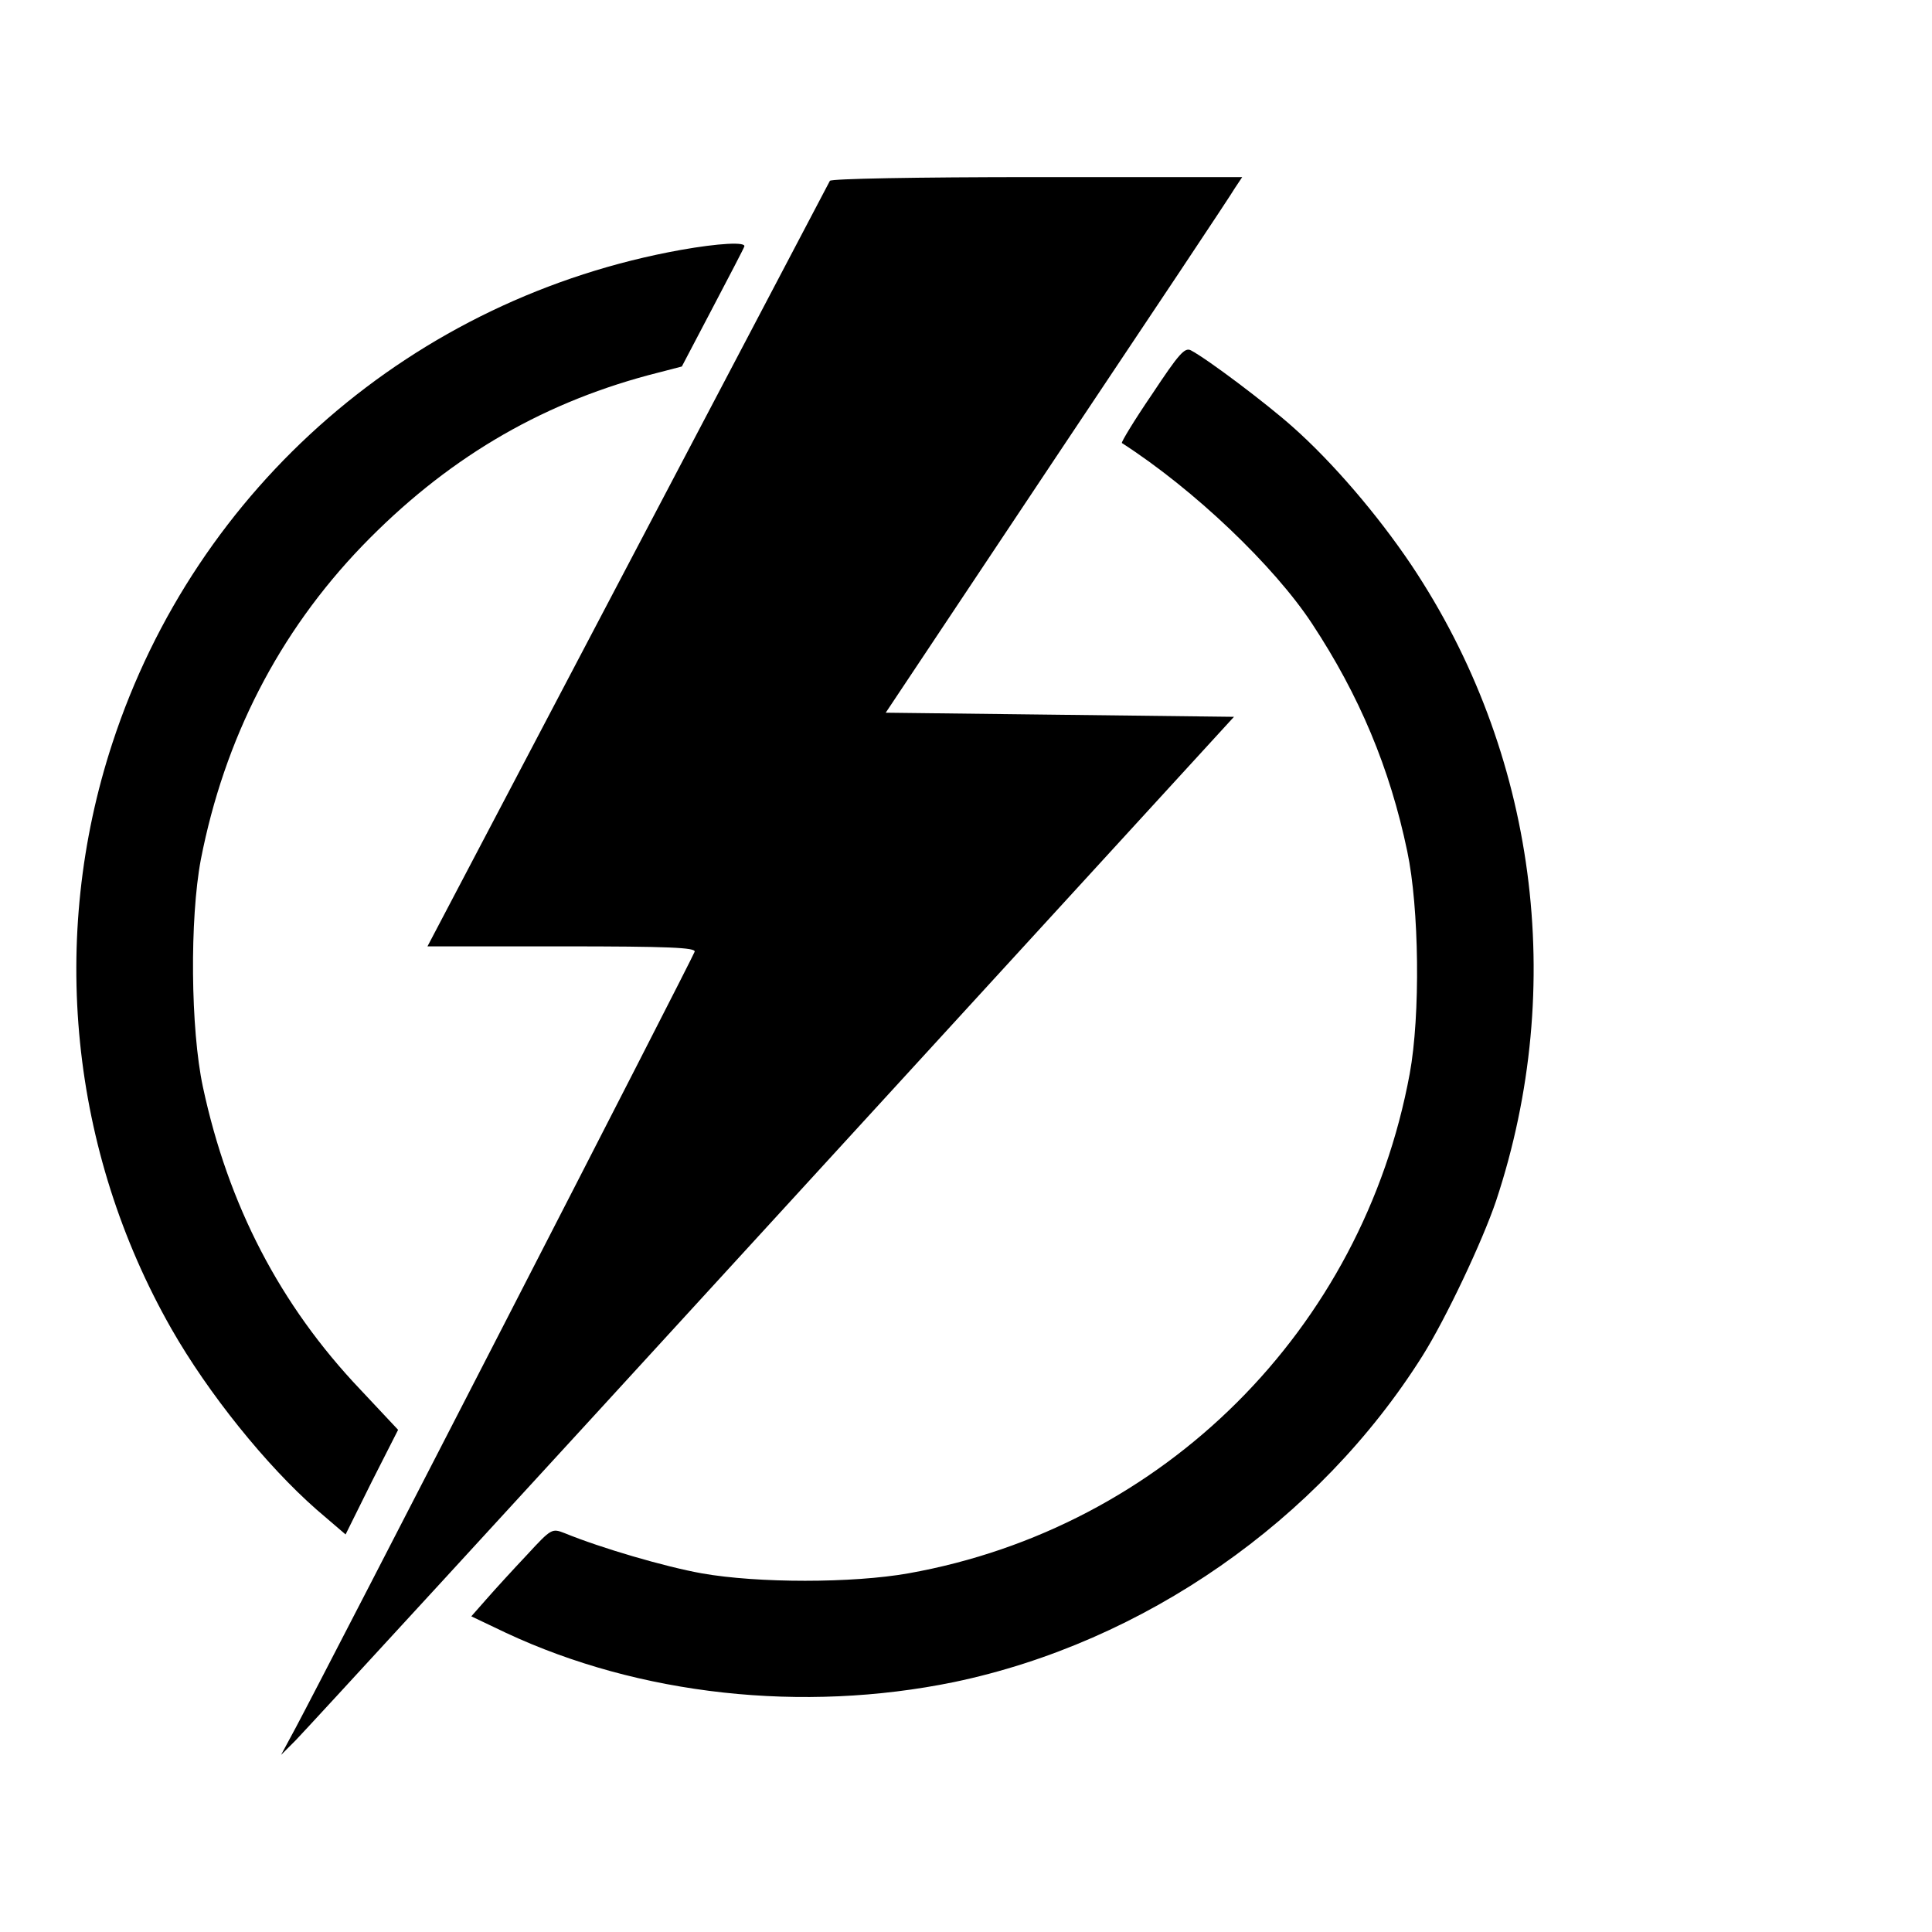
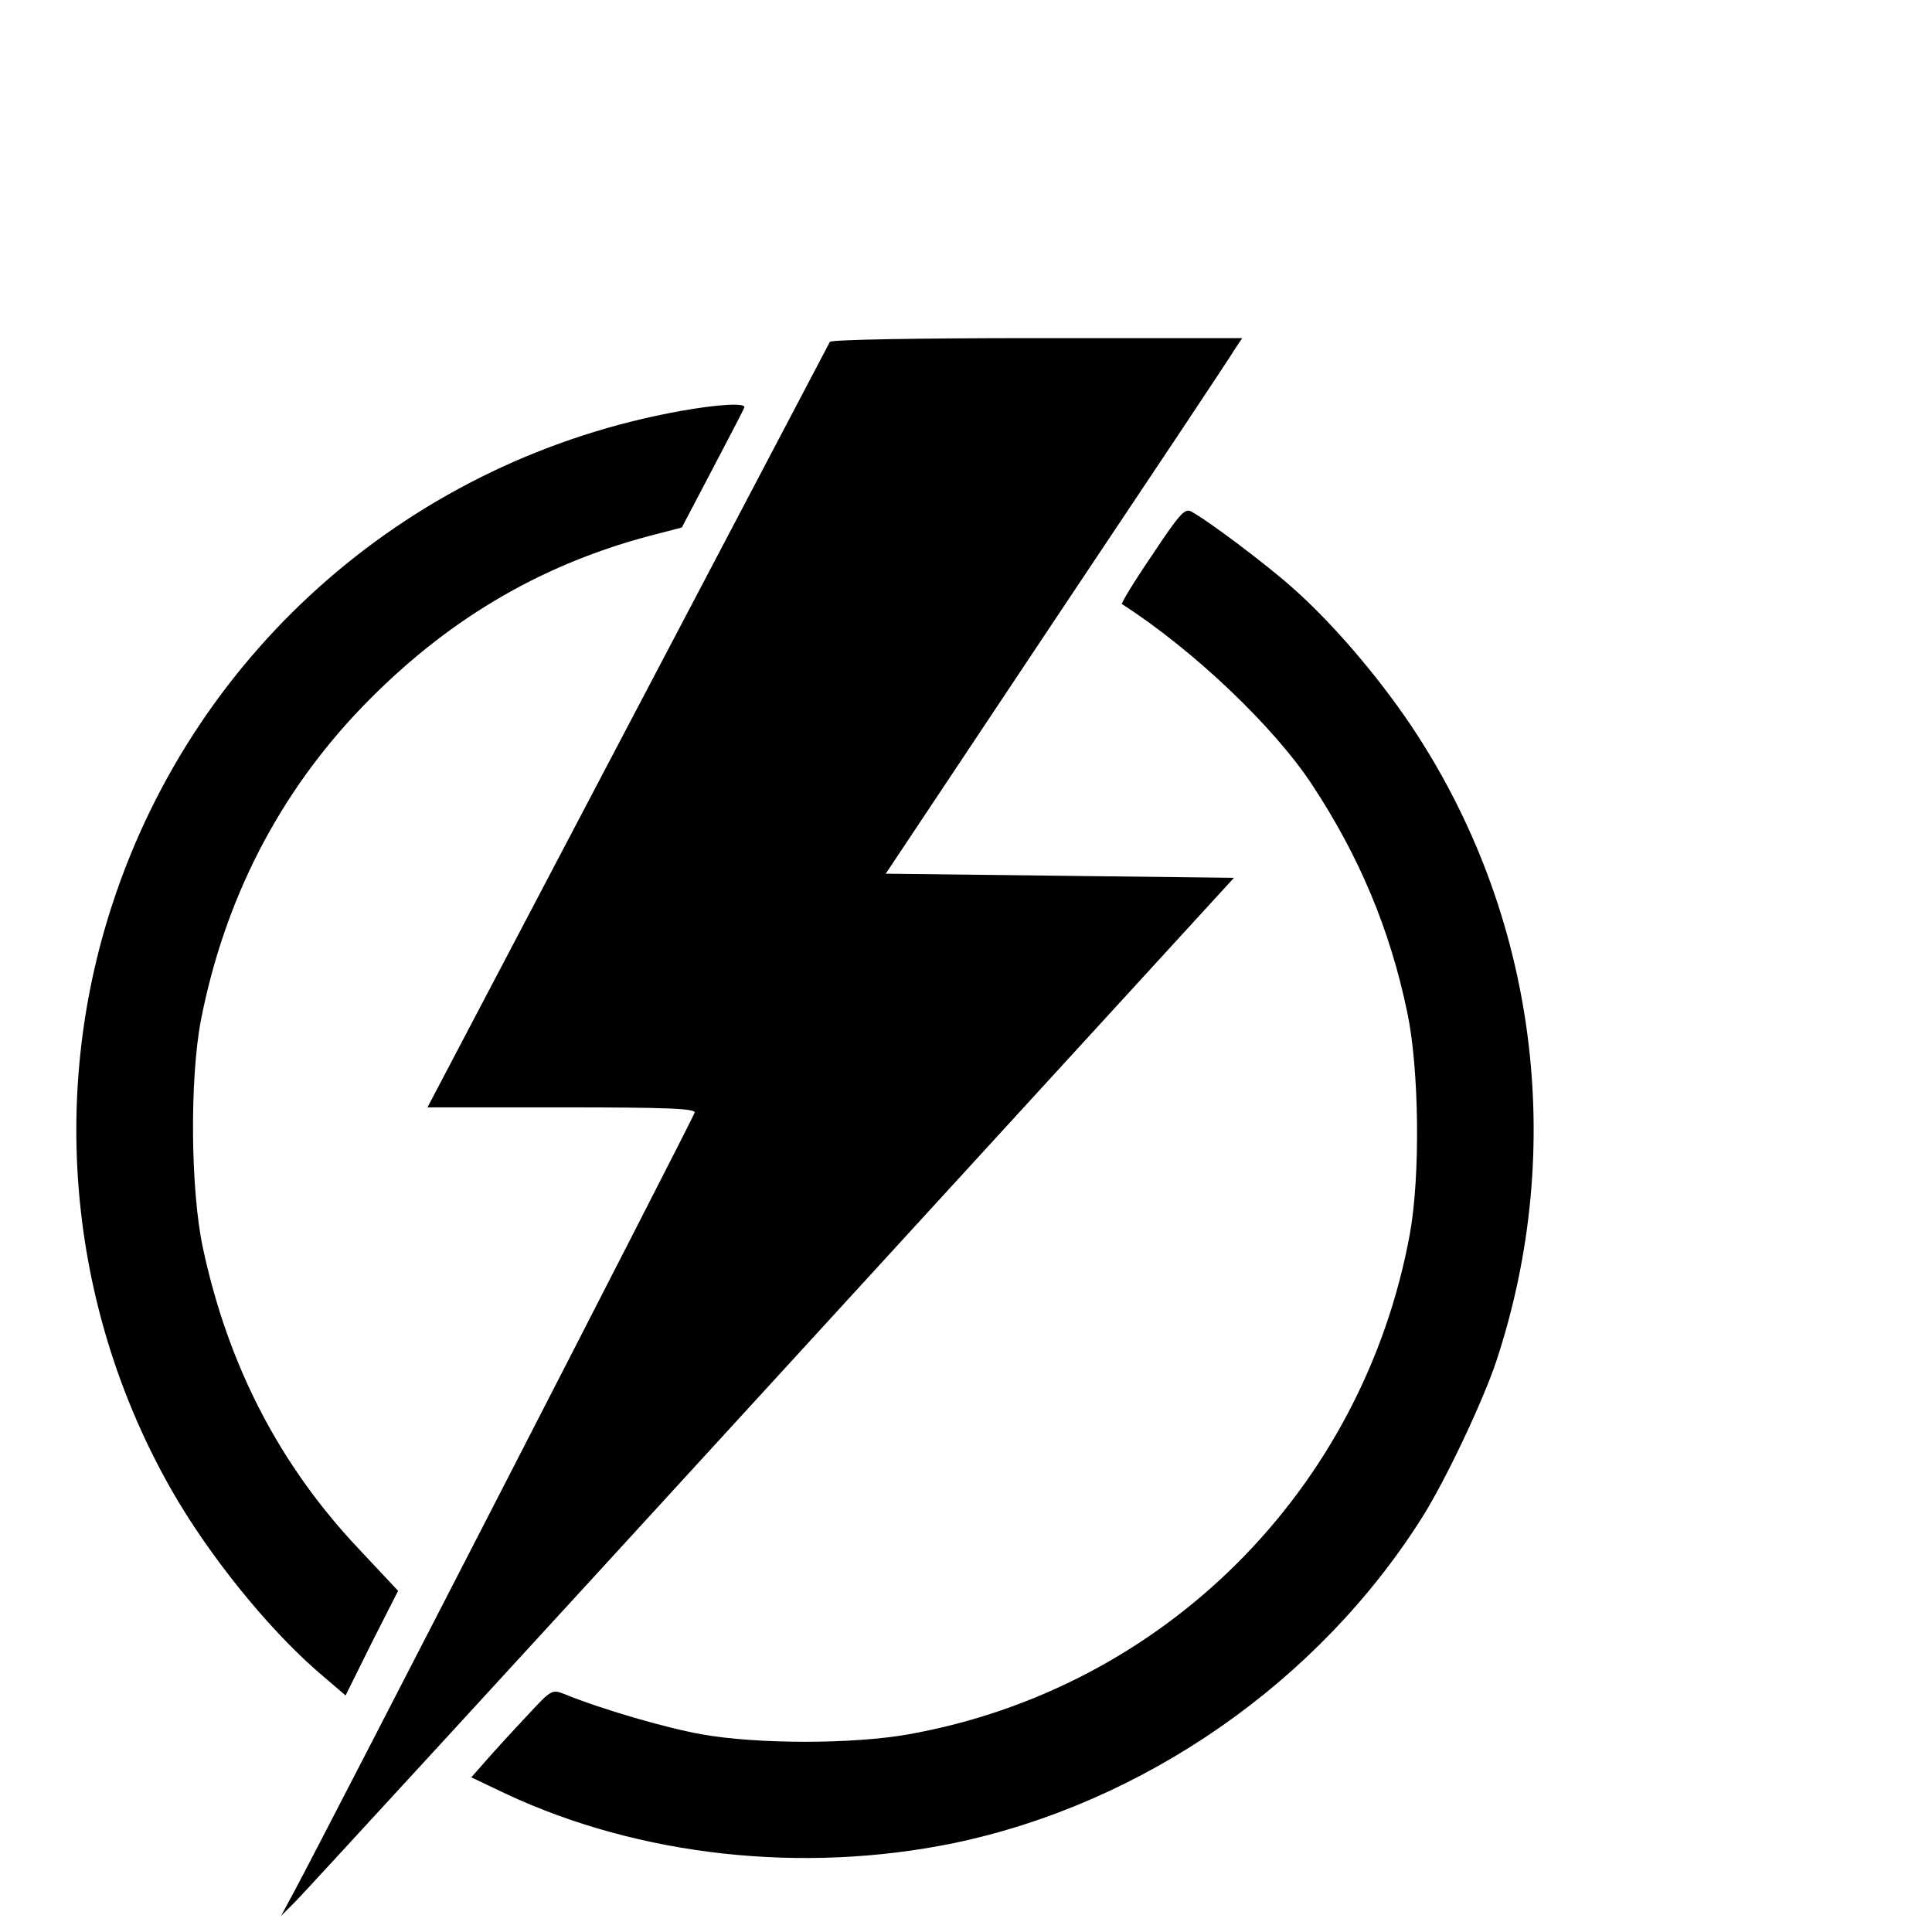
- <svg xmlns="http://www.w3.org/2000/svg" class="logo" version="1.1" x="0px" y="0px" viewBox="0 -100 1200 1200" enable-background="new 0 0 1000 1000" xml:space="preserve">
+ <svg xmlns="http://www.w3.org/2000/svg" class="logo" version="1.1" x="0px" y="0px" viewBox="0 -200 1200 1200" enable-background="new 0 0 1000 1000" xml:space="preserve">
  <g>
    <g transform="translate(0,511) scale(0.1,-0.1)">
      <path d="M5154.6,4986.9c-7.7-15.4-572.8-1089.2-1256.1-2389L2655.1,232H3490c667.9,0,832.3-7.7,824.6-33.4c-7.7-30.8-2288.8-4467.2-2478.9-4821.6l-89.9-167l89.9,89.9c48.8,48.8,1382,1500.2,2959.3,3223.9l2869.4,3133.9l-1081.5,12.8l-1081.5,12.8l1060.9,1592.7c585.7,876,1084,1623.5,1107.1,1664.6l46.2,69.4H6444.1C5673.5,5010,5164.8,4999.7,5154.6,4986.9z" />
      <path d="M4229.8,4557.9c-1659.5-298-3010.6-1469.4-3532.1-3064.6C302.1,286,435.7-1039.5,1065-2144.1c228.6-400.7,588.3-847.7,901.7-1122.6l179.8-154.1l161.8,326.2l164.4,323.7L2239-2521.7c-500.9,526.6-822,1148.3-978.7,1880.4c-77.1,359.6-82.2,1045.5-12.8,1412.8c146.4,750.1,482.9,1407.7,1001.8,1947.2c513.8,531.7,1089.2,876,1777.6,1060.9l208.1,54l190.1,362.2c105.3,200.4,195.2,372.5,197.8,382.8C4635.7,4609.3,4461,4599,4229.8,4557.9z" />
      <path d="M7155.7,3661.4c-110.5-161.8-192.7-298-187.5-303.1c447-287.7,945.3-762.9,1181.6-1122.6c292.9-444.4,483-896.5,590.8-1412.8c74.5-351.9,82.2-1019.8,15.4-1382c-292.9-1587.5-1528.4-2820.5-3113.4-3103.1c-346.8-61.7-937.6-61.7-1284.4,0c-228.6,41.1-624.2,156.7-850.3,249.2c-79.6,30.8-82.2,30.8-233.8-133.5c-84.8-89.9-197.8-213.2-251.7-274.9l-95.1-107.9l215.8-102.8c829.7-387.9,1841.8-498.4,2782-305.7c1179.1,246.6,2265.7,1001.8,2910.5,2026.8c143.8,228.6,372.5,711.6,457.2,963.3c441.9,1333.2,249.2,2787.2-526.6,3948.3c-210.6,313.4-490.6,639.6-737.2,858c-164.4,146.4-529.2,421.3-631.9,475.2C7358.6,3954.2,7322.6,3913.1,7155.7,3661.4z" />
    </g>
  </g>
</svg>
